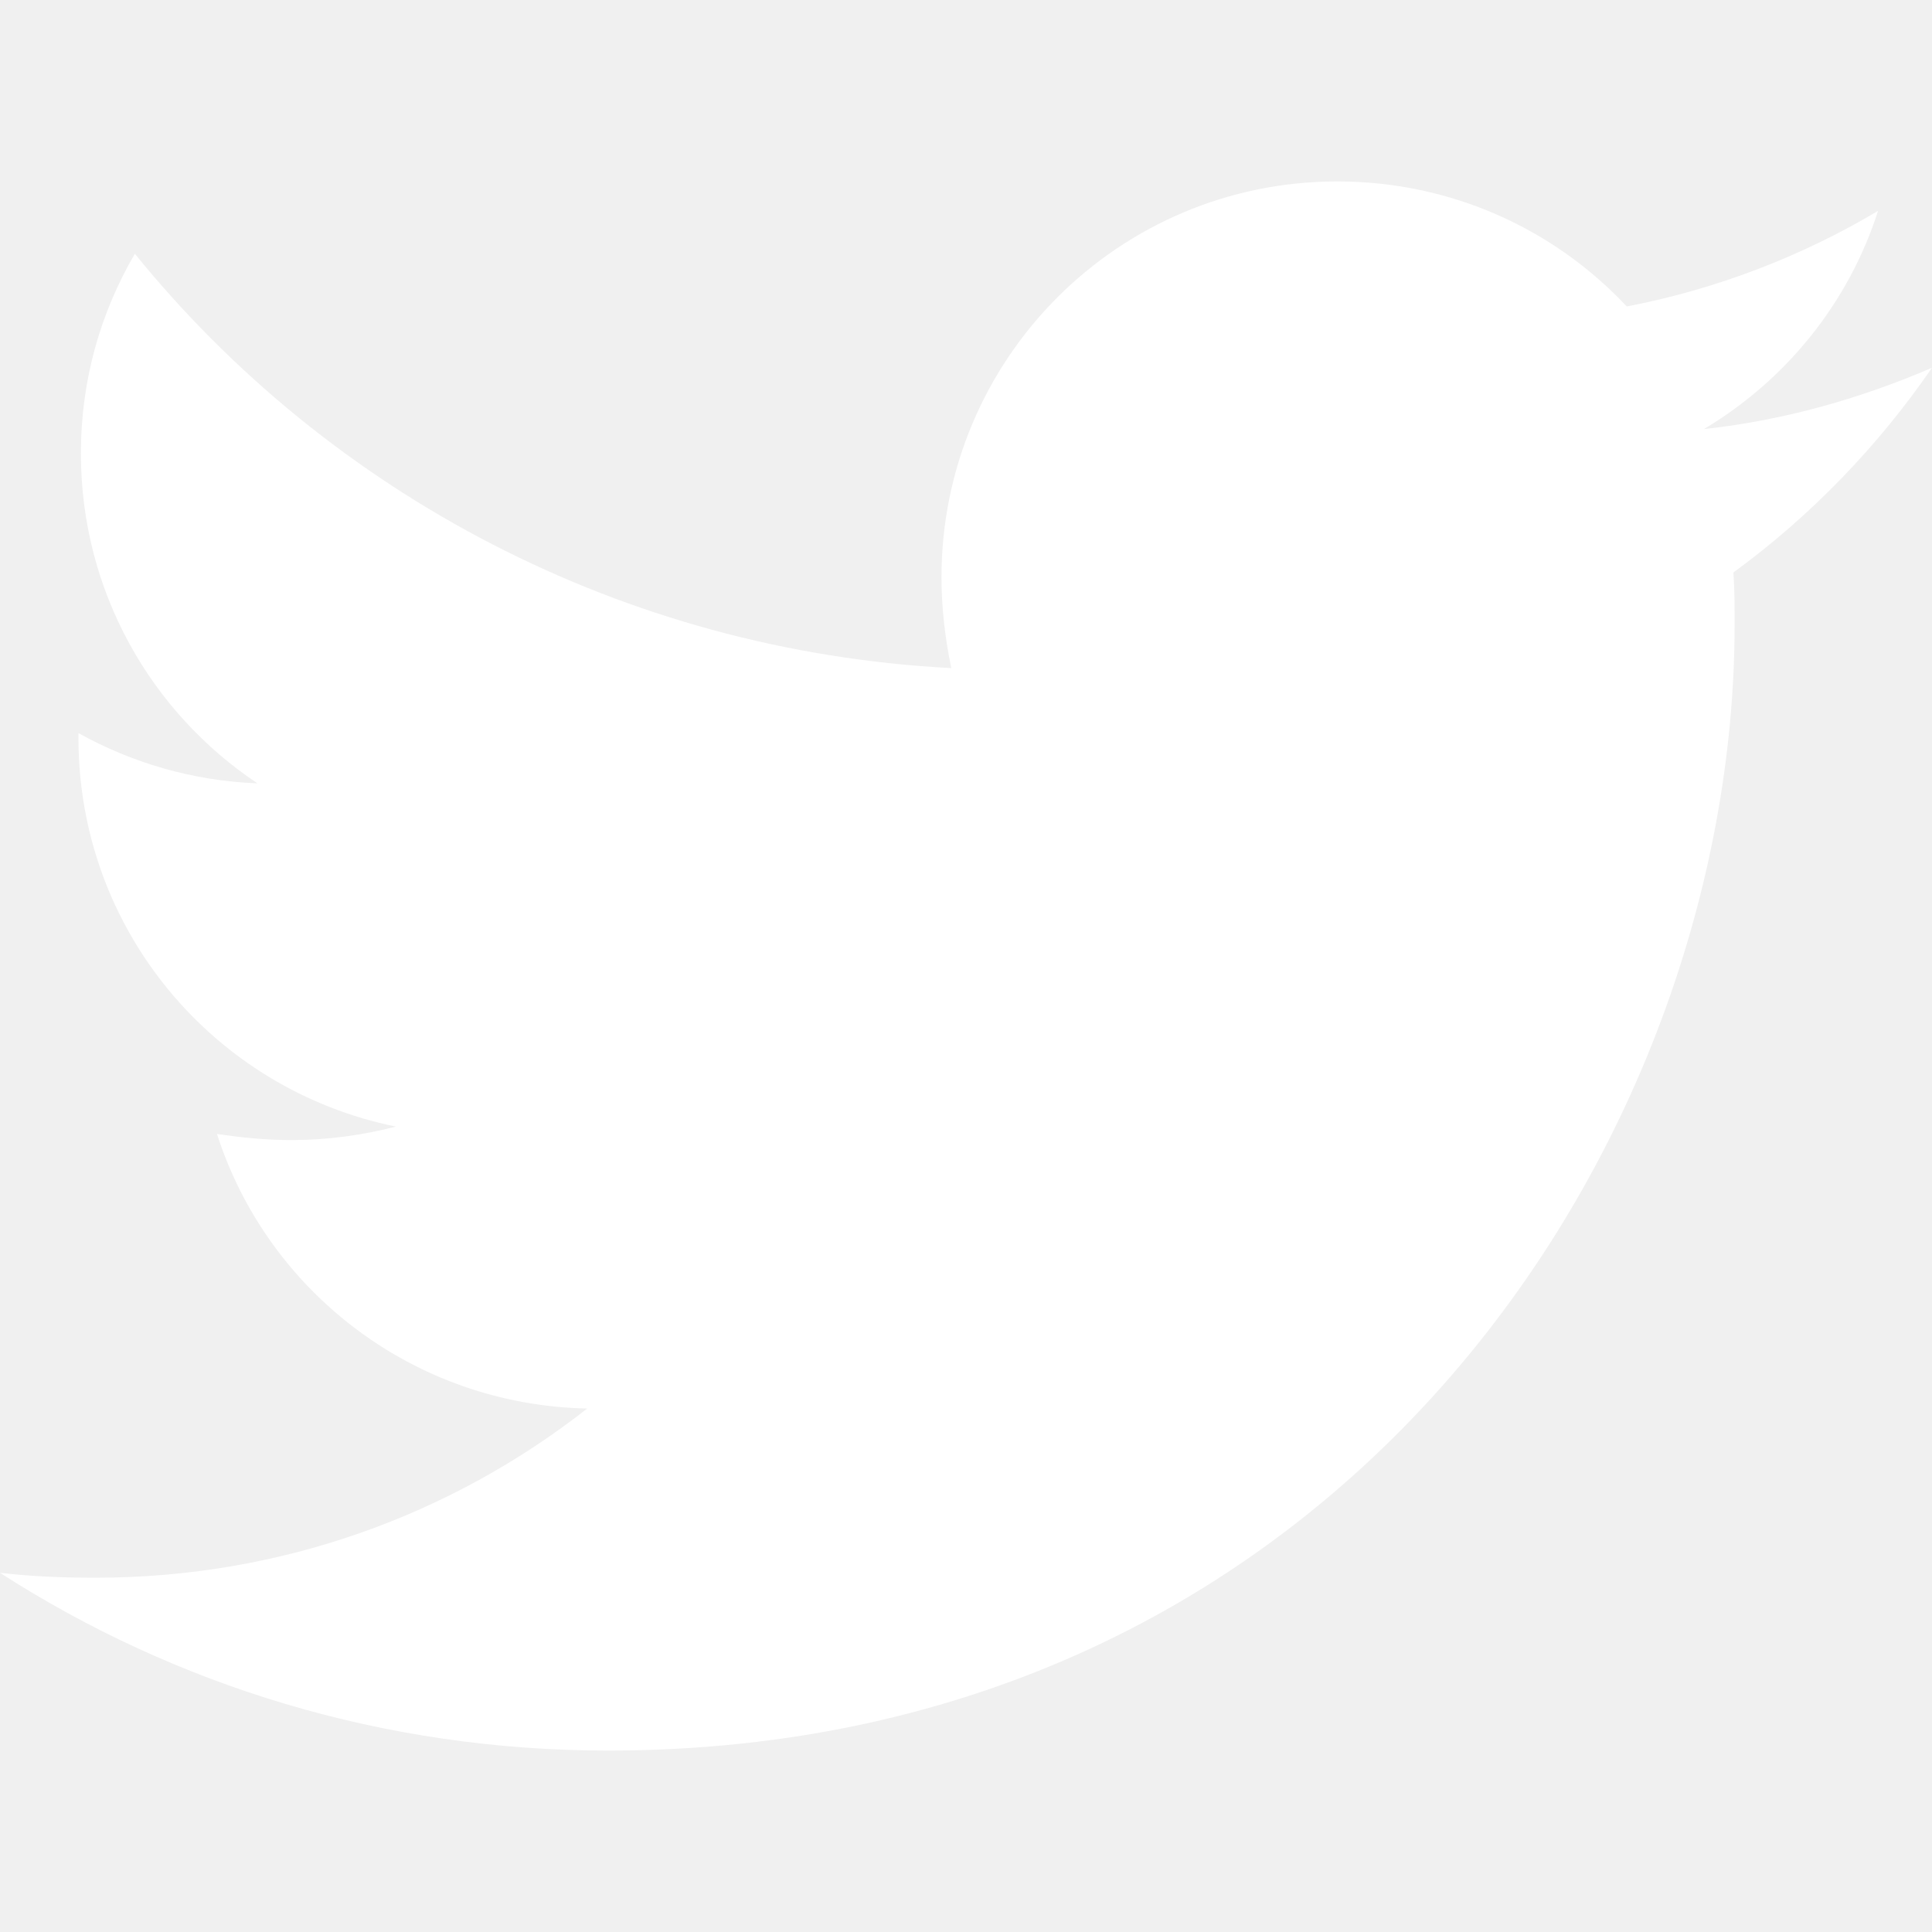
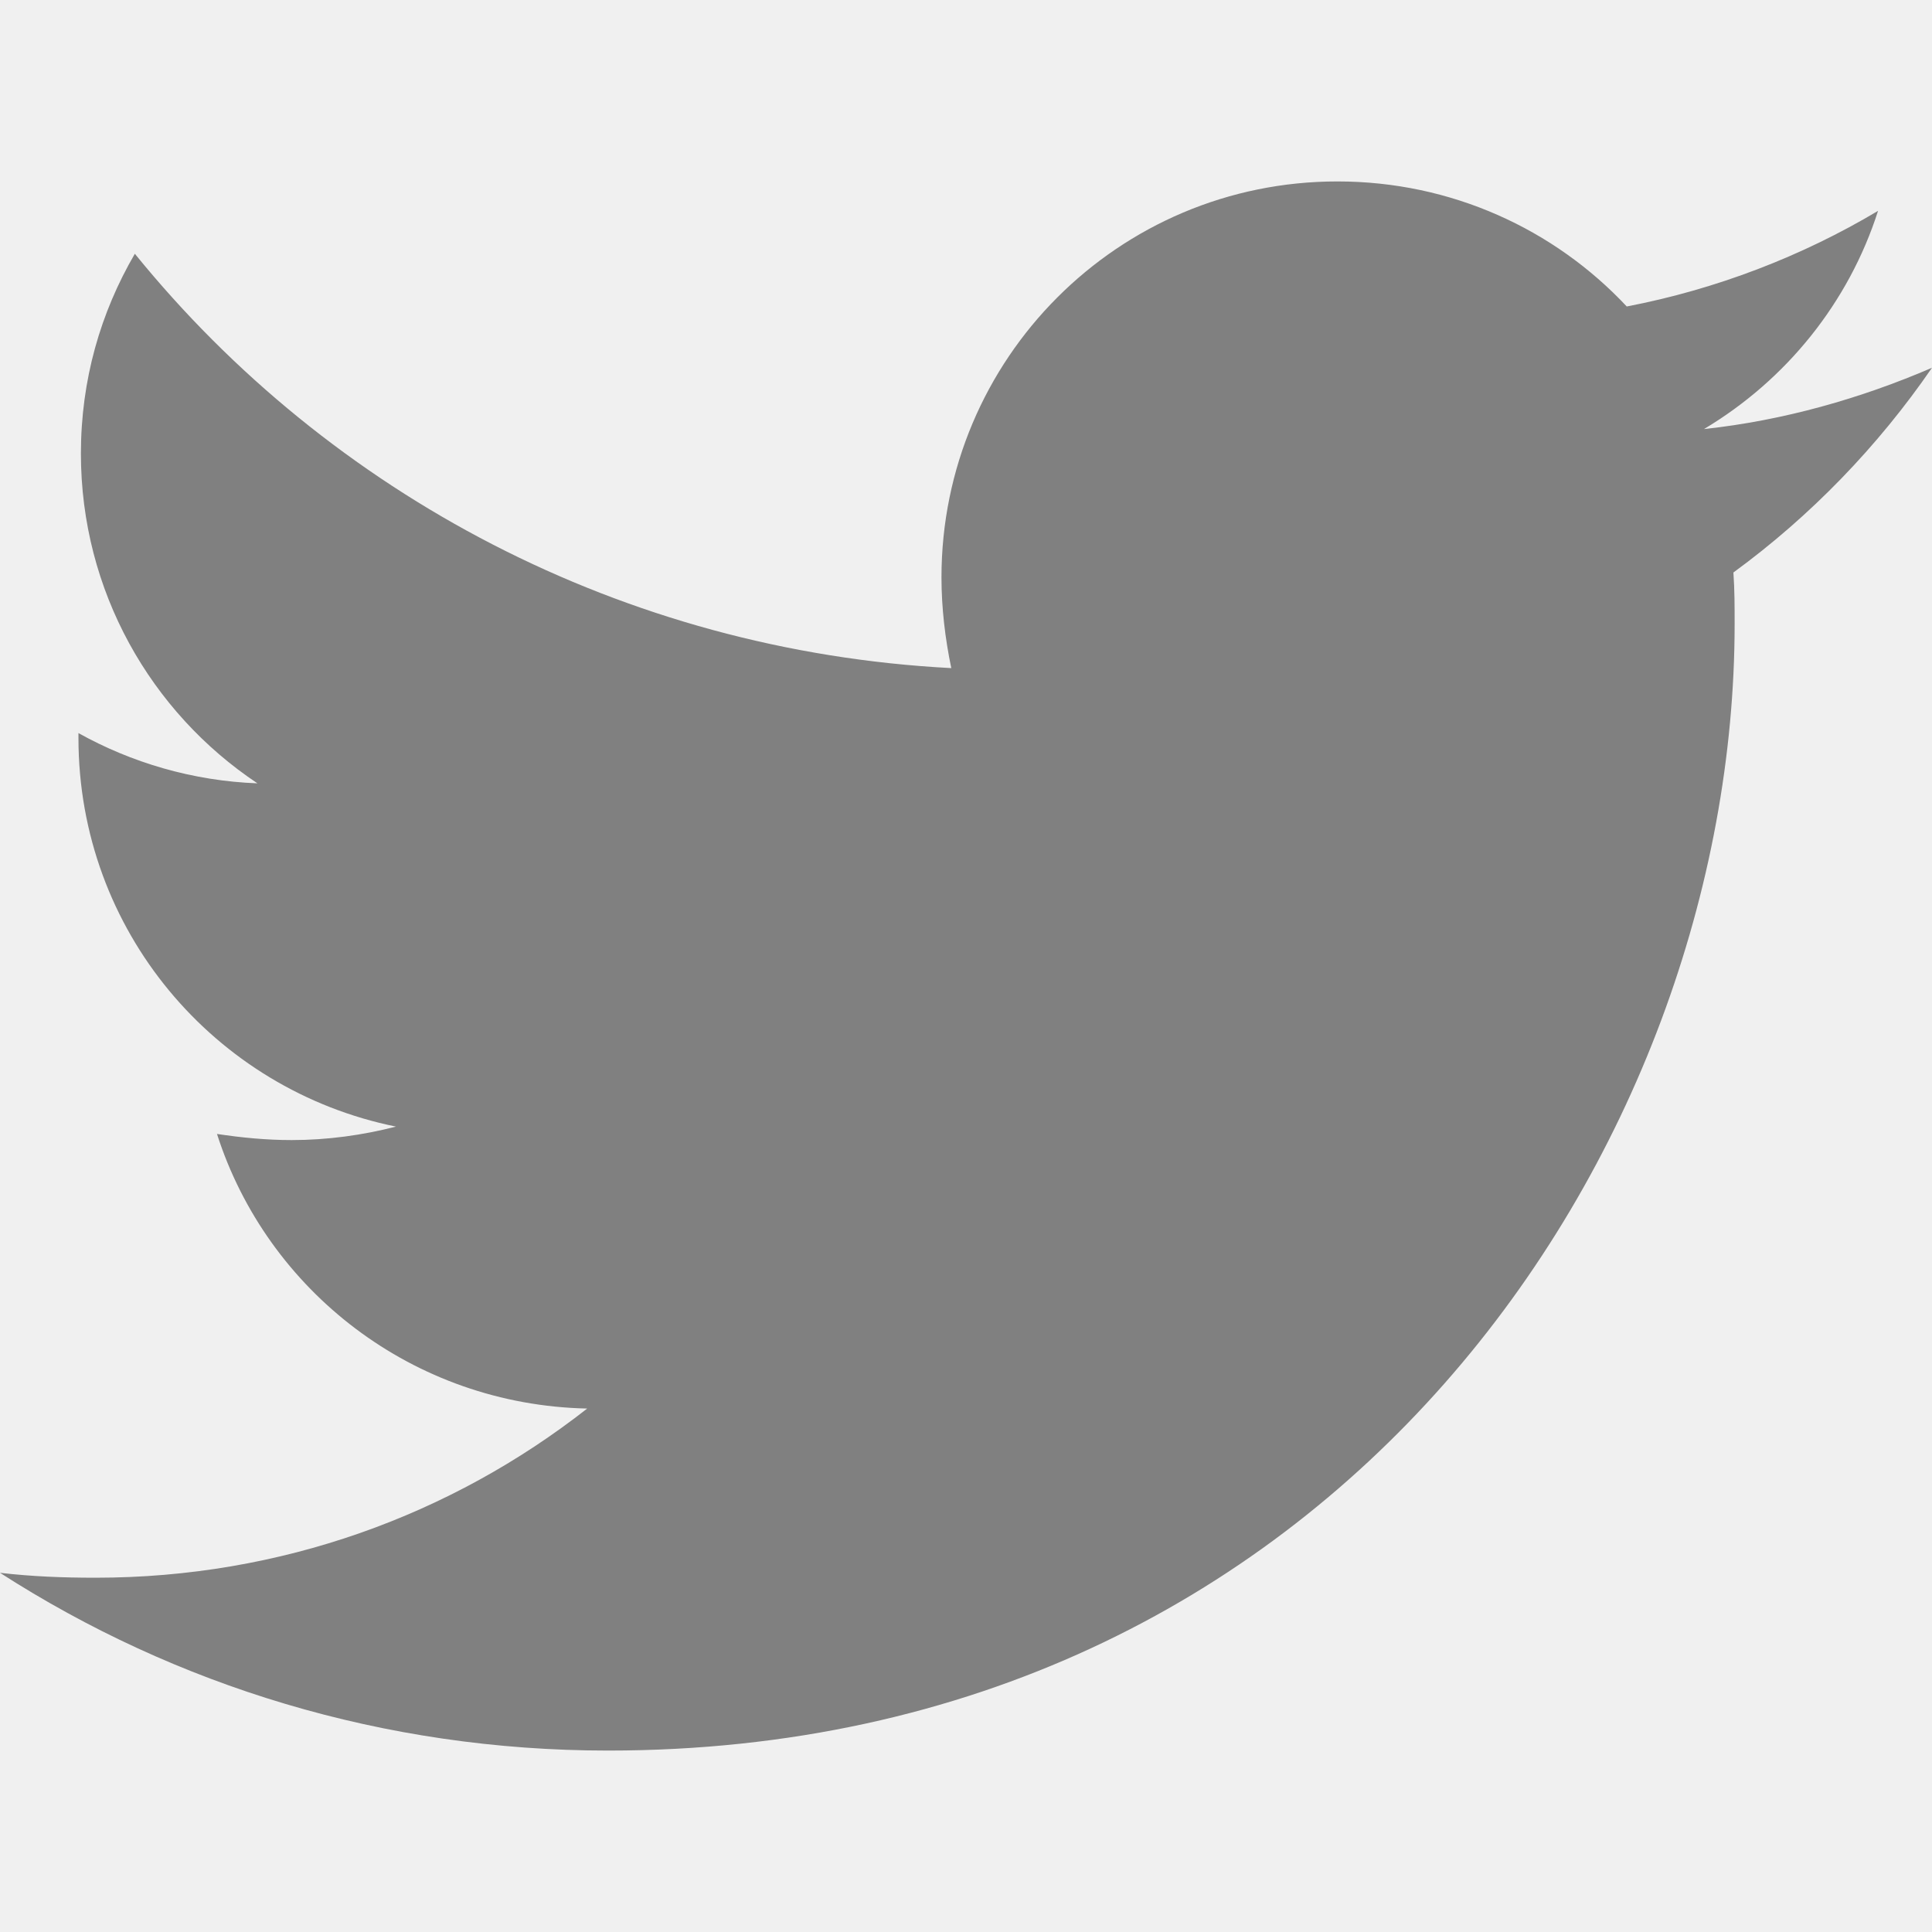
<svg xmlns="http://www.w3.org/2000/svg" viewBox="0 0 512 512" className="w-4 h-4">
-   <path fill="white" d="M459.37 151.716c.325 4.548.325 9.097.325 13.645 0 138.72-105.583 298.558-298.558 298.558-59.452 0-114.68-17.219-161.137-47.106 8.447.974 16.568 1.299 25.34 1.299 49.055 0 94.213-16.568 130.274-44.832-46.132-.975-84.792-31.188-98.112-72.772 6.498.974 12.995 1.624 19.818 1.624 9.421 0 18.843-1.3 27.614-3.573-48.081-9.747-84.143-51.98-84.143-102.985v-1.299c13.969 7.797 30.214 12.67 47.431 13.319-28.264-18.843-46.781-51.005-46.781-87.391 0-19.492 5.197-37.36 14.294-52.954 51.655 63.675 129.3 105.258 216.365 109.807-1.624-7.797-2.599-15.918-2.599-24.04 0-57.828 46.782-104.934 104.934-104.934 30.213 0 57.502 12.67 76.67 33.137 23.715-4.548 46.456-13.32 66.599-25.34-7.798 24.366-24.366 44.833-46.132 57.827 21.117-2.273 41.584-8.122 60.426-16.243-14.292 20.791-32.161 39.308-52.628 54.253z" />
+   <path fill="grey" d="M459.37 151.716c.325 4.548.325 9.097.325 13.645 0 138.72-105.583 298.558-298.558 298.558-59.452 0-114.68-17.219-161.137-47.106 8.447.974 16.568 1.299 25.34 1.299 49.055 0 94.213-16.568 130.274-44.832-46.132-.975-84.792-31.188-98.112-72.772 6.498.974 12.995 1.624 19.818 1.624 9.421 0 18.843-1.3 27.614-3.573-48.081-9.747-84.143-51.98-84.143-102.985v-1.299c13.969 7.797 30.214 12.67 47.431 13.319-28.264-18.843-46.781-51.005-46.781-87.391 0-19.492 5.197-37.36 14.294-52.954 51.655 63.675 129.3 105.258 216.365 109.807-1.624-7.797-2.599-15.918-2.599-24.04 0-57.828 46.782-104.934 104.934-104.934 30.213 0 57.502 12.67 76.67 33.137 23.715-4.548 46.456-13.32 66.599-25.34-7.798 24.366-24.366 44.833-46.132 57.827 21.117-2.273 41.584-8.122 60.426-16.243-14.292 20.791-32.161 39.308-52.628 54.253z" />
</svg>
